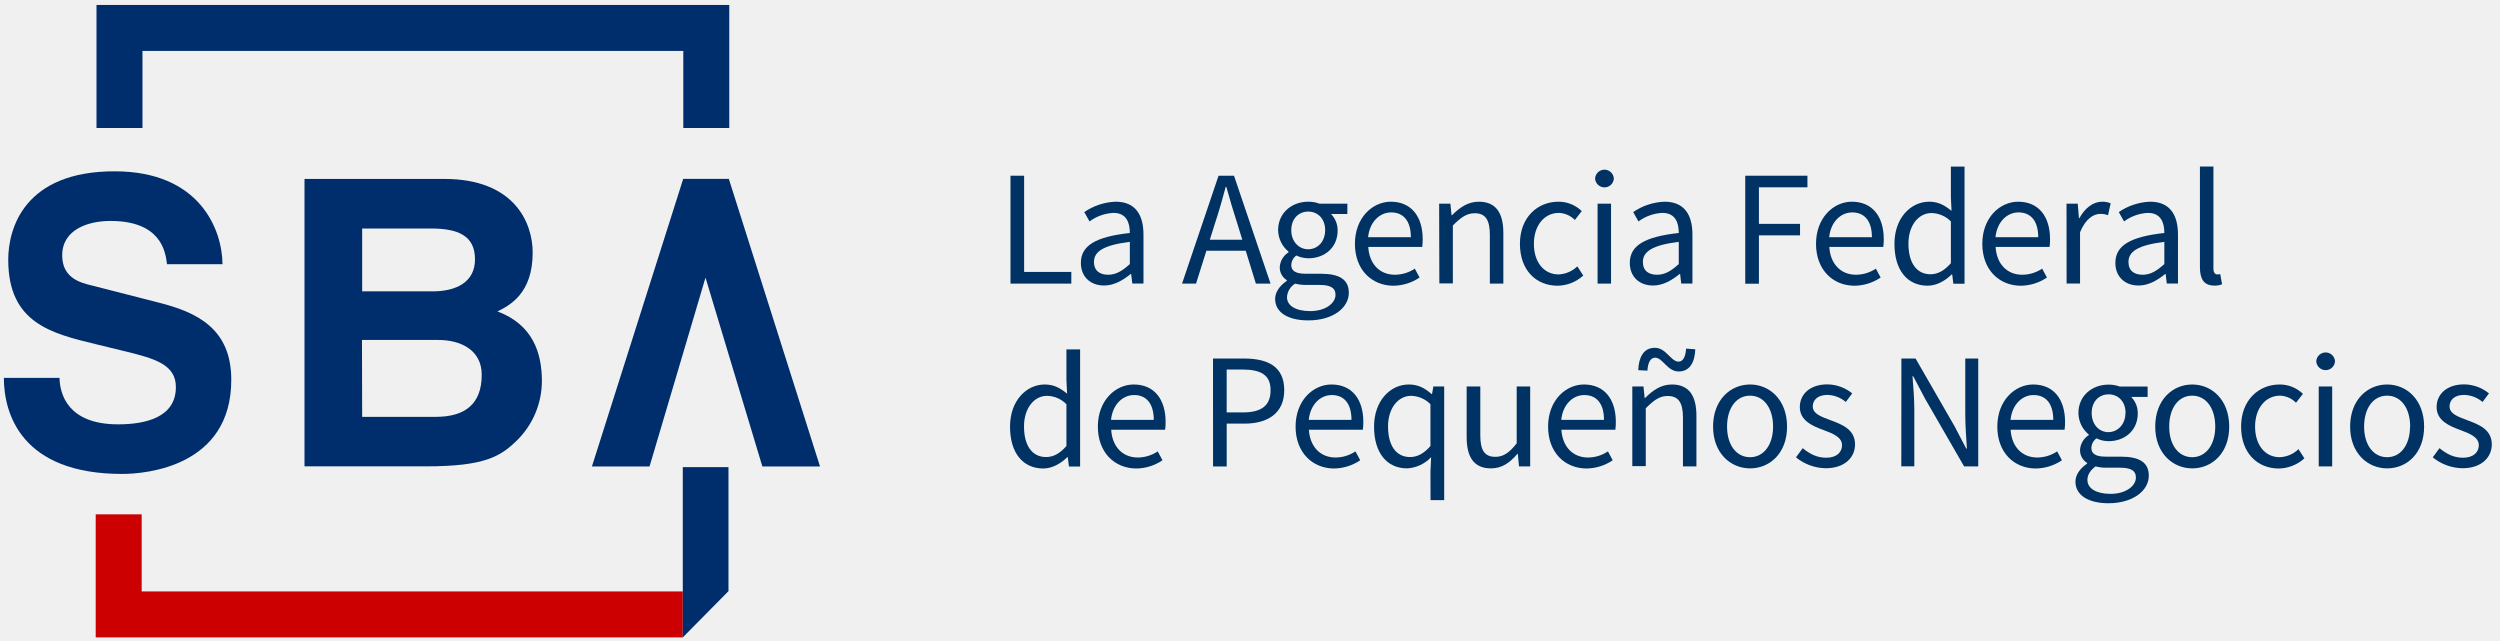
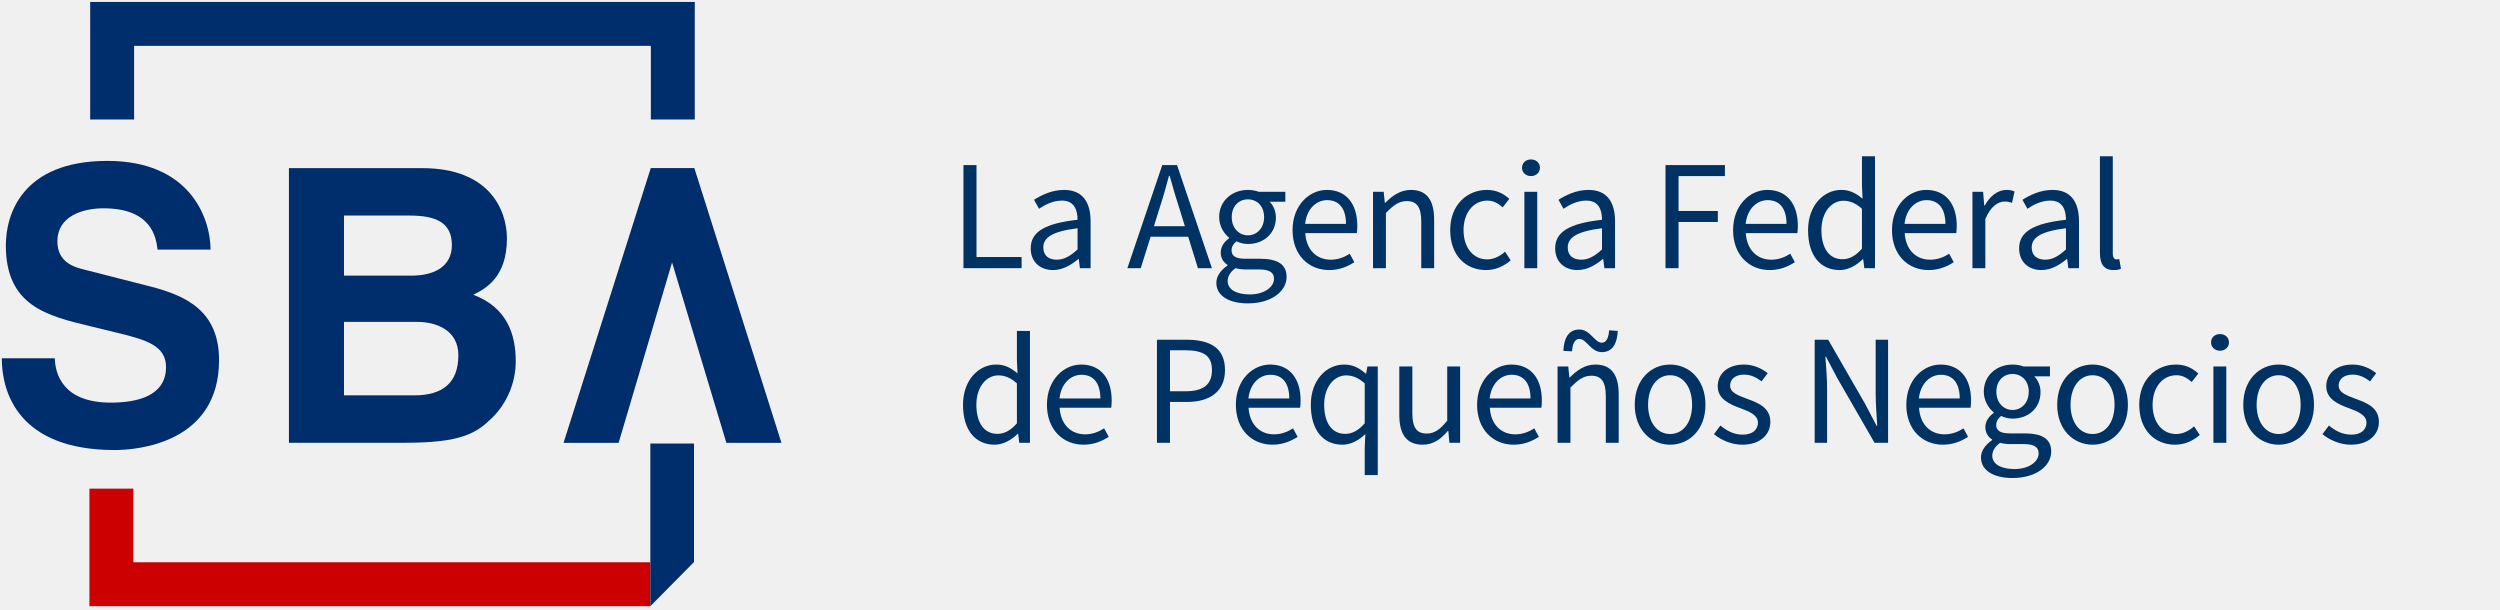
- <svg xmlns="http://www.w3.org/2000/svg" width="207px" height="53px" viewBox="0 0 207 53" version="1.1">
-   <g id="Page-1" stroke="none" stroke-width="1" fill="none" fill-rule="evenodd">
-     <g id="logo-horizontal-spanish" transform="translate(0.32, 0.41)" fill-rule="nonzero">
-       <g id="Layer_1" transform="translate(0, -0)">
-         <polygon id="Path" fill="#CC0000" points="56.215 48.56 11.828 48.56 11.41 48.56 11.41 48.142 11.41 42.177 7.604 42.177 7.604 52.366 56.215 52.366" />
-         <polygon id="Path" fill="#002E6D" points="7.67 10.189 11.476 10.189 11.476 4.224 11.476 3.806 11.894 3.806 55.84 3.806 56.258 3.806 56.258 4.224 56.258 10.189 60.064 10.189 60.064 -3.60091525e-15 7.67 -3.60091525e-15" />
-         <path d="M4.607,30.878 C4.637,32.204 5.276,34.725 9.457,34.725 C11.722,34.725 14.243,34.16 14.243,31.641 C14.243,29.784 12.52,29.287 10.095,28.692 L7.637,28.094 C3.935,27.199 0.362,26.338 0.362,21.1 C0.362,18.447 1.733,13.774 9.168,13.774 C16.189,13.774 18.072,18.546 18.105,21.465 L13.508,21.465 C13.382,20.403 13.002,17.884 8.818,17.884 C6.999,17.884 4.83,18.581 4.83,20.735 C4.83,22.592 6.297,22.99 7.255,23.221 L12.829,24.647 C15.956,25.443 18.83,26.768 18.83,31.043 C18.83,38.204 11.806,38.832 9.796,38.832 C1.434,38.832 0,33.828 0,30.878 L4.607,30.878 Z" id="Path" fill="#002E6D" />
-         <path d="M24.893,14.405 L36.461,14.405 C42.289,14.405 43.786,18.052 43.786,20.504 C43.786,23.918 41.863,24.881 40.87,25.375 C43.786,26.469 44.549,28.79 44.549,31.144 C44.544,32.989 43.802,34.755 42.489,36.05 C41.131,37.375 39.838,38.204 34.966,38.204 L24.893,38.204 L24.893,14.405 Z M29.667,23.715 L35.495,23.715 C37.451,23.715 39.01,22.955 39.01,21.064 C39.01,19.108 37.616,18.51 35.363,18.51 L29.667,18.51 L29.667,23.715 Z M29.667,34.104 L35.766,34.104 C38.186,34.104 39.567,33.042 39.567,30.622 C39.567,28.537 37.776,27.739 35.987,27.739 L29.652,27.739 L29.667,34.104 Z" id="Shape" fill="#002E6D" />
-         <polygon id="Path" fill="#002E6D" points="60.026 14.398 56.25 14.398 48.692 38.211 53.463 38.211 58.095 22.577 62.803 38.211 67.577 38.211" />
-         <polygon id="Path" fill="#002E6D" points="59.998 48.537 56.215 52.366 56.215 38.27 59.998 38.27" />
+ <svg xmlns="http://www.w3.org/2000/svg" width="1140" height="278" viewBox="0 0 1140 278" fill="none">
+   <g clip-path="url(#clip0_17521_57475)">
+     <g clip-path="url(#clip1_17521_57475)">
+       <path d="M296.558 256.399H63.001H60.804V254.203V222.819H40.778V276.422H296.558V256.399Z" fill="#CC0000" />
+       <path d="M41.127 54.492H61.152V23.108V20.912H63.348H294.593H296.789V23.108V54.492H316.816V0.89H41.127V54.492Z" fill="#002E6D" />
+       <mask id="mask0_17521_57475" style="mask-type:luminance" maskUnits="userSpaceOnUse" x="-41" y="-53" width="1152" height="384">
+         <path d="M-41 -53H1111V331H-41V-53Z" fill="white" />
+       </mask>
+       <g mask="url(#mask0_17521_57475)">
+         <path d="M24.995 163.367C25.16 170.341 28.522 183.597 50.518 183.597C62.44 183.597 75.708 180.632 75.708 167.371C75.708 157.604 66.64 154.992 53.88 151.853L40.95 148.708C21.467 143.999 2.662 139.471 2.662 111.904C2.662 97.955 9.882 73.368 49.006 73.368C85.948 73.368 95.856 98.476 96.03 113.825H71.846C71.171 108.247 69.158 94.991 47.159 94.991C37.586 94.991 26.172 98.657 26.172 109.991C26.172 119.757 33.894 121.856 38.93 123.071L68.319 130.577C84.775 134.763 99.888 141.732 99.888 164.227C99.888 201.908 62.94 205.219 52.366 205.219C8.372 205.219 0.811 178.887 0.811 163.367H24.995Z" fill="#002E6D" />
+         <path d="M156.861 180.28H188.953C201.689 180.28 209.016 174.698 209.016 161.962C209.016 150.984 199.592 146.784 190.172 146.784H156.861V180.28ZM156.861 125.688H187.56C197.849 125.688 206.051 121.678 206.051 111.733C206.051 101.437 198.721 98.298 186.86 98.298H156.861V125.688ZM131.748 76.677H192.615C223.315 76.677 231.16 95.864 231.16 108.77C231.16 126.73 221.045 131.797 215.812 134.408C231.16 140.164 235.175 152.368 235.175 164.76C235.175 174.698 230.988 184.116 224.364 190.572C217.212 197.542 210.407 201.906 184.769 201.906H131.748V76.677Z" fill="#002E6D" />
+         <path d="M316.616 76.636H296.751L256.974 201.945H282.087L306.459 119.676L331.228 201.945H356.342L316.616 76.636Z" fill="#002E6D" />
+         <path d="M316.467 256.281L296.558 276.422V202.255H316.467V256.281Z" fill="#002E6D" />
      </g>
-       <g id="text" transform="translate(83.31018, 13.37656)" fill="#003363">
-         <polygon id="Path" points="0.038 0.763 1.168 0.763 1.168 8.729 5.075 8.729 5.075 9.697 0.038 9.697" />
-         <path d="M5.866,7.982 C5.866,6.538 7.108,5.815 9.92,5.504 C9.92,4.657 9.649,3.841 8.56,3.841 C7.845,3.877 7.158,4.123 6.583,4.548 L6.147,3.773 C6.916,3.246 7.818,2.948 8.75,2.914 C10.369,2.914 11.05,3.991 11.05,5.638 L11.05,9.692 L10.126,9.692 L10.029,8.902 L9.989,8.902 C9.363,9.408 8.625,9.854 7.797,9.854 C6.697,9.859 5.866,9.165 5.866,7.982 Z M9.92,8.076 L9.92,6.239 C7.713,6.51 6.951,7.054 6.951,7.901 C6.951,8.661 7.47,8.962 8.124,8.962 C8.777,8.962 9.284,8.648 9.925,8.076 L9.92,8.076 Z" id="Shape" />
-         <path d="M17.266,0.763 L18.546,0.763 L21.571,9.697 L20.358,9.697 L19.514,6.973 L16.26,6.973 L15.401,9.697 L14.243,9.697 L17.266,0.763 Z M16.544,6.061 L19.232,6.061 L18.812,4.7 C18.485,3.705 18.199,2.724 17.912,1.69 L17.857,1.69 C17.585,2.724 17.299,3.705 16.972,4.7 L16.544,6.061 Z" id="Shape" />
-         <path d="M21.951,10.964 C21.951,10.404 22.321,9.875 22.919,9.467 L22.919,9.411 C22.545,9.183 22.322,8.772 22.334,8.334 C22.361,7.833 22.631,7.376 23.056,7.11 L23.056,7.044 C22.523,6.608 22.208,5.959 22.197,5.271 C22.197,3.829 23.342,2.914 24.691,2.914 C25.011,2.911 25.33,2.967 25.631,3.079 L27.931,3.079 L27.931,3.935 L26.581,3.935 C26.936,4.3 27.131,4.79 27.126,5.298 C27.126,6.715 26.051,7.599 24.703,7.599 C24.358,7.597 24.018,7.518 23.707,7.369 C23.452,7.553 23.297,7.845 23.287,8.159 C23.287,8.58 23.558,8.879 24.457,8.879 L25.737,8.879 C27.278,8.879 28.053,9.358 28.053,10.46 C28.053,11.686 26.758,12.741 24.703,12.741 C23.069,12.748 21.951,12.112 21.951,10.964 Z M26.951,10.622 C26.951,10.012 26.474,9.806 25.615,9.806 L24.473,9.806 C24.183,9.808 23.894,9.772 23.614,9.697 C23.215,9.933 22.959,10.352 22.932,10.815 C22.932,11.522 23.654,11.973 24.853,11.973 C26.12,11.973 26.951,11.316 26.951,10.622 L26.951,10.622 Z M26.092,5.271 C26.092,4.305 25.466,3.732 24.691,3.732 C23.915,3.732 23.287,4.305 23.287,5.271 C23.287,6.236 23.928,6.852 24.691,6.852 C25.453,6.852 26.092,6.239 26.092,5.271 Z" id="Shape" />
-         <path d="M28.557,6.401 C28.557,4.237 30.014,2.914 31.527,2.914 C33.215,2.914 34.17,4.128 34.17,6.021 C34.171,6.234 34.158,6.447 34.129,6.659 L29.662,6.659 C29.743,8.063 30.602,8.962 31.867,8.962 C32.454,8.959 33.028,8.783 33.516,8.456 L33.911,9.193 C33.268,9.629 32.51,9.865 31.732,9.872 C29.961,9.859 28.557,8.565 28.557,6.401 Z M33.189,5.856 C33.189,4.523 32.589,3.801 31.555,3.801 C30.627,3.801 29.781,4.561 29.647,5.856 L33.189,5.856 Z" id="Shape" />
-         <path d="M35.531,3.079 L36.463,3.079 L36.557,4.031 L36.597,4.031 C37.226,3.406 37.905,2.914 38.82,2.914 C40.208,2.914 40.847,3.814 40.847,5.504 L40.847,9.697 L39.729,9.697 L39.729,5.643 C39.729,4.404 39.349,3.869 38.478,3.869 C37.796,3.869 37.332,4.224 36.666,4.883 L36.666,9.677 L35.548,9.677 L35.531,3.079 Z" id="Path" />
-         <path d="M42.22,6.401 C42.22,4.181 43.702,2.914 45.405,2.914 C46.127,2.908 46.822,3.188 47.339,3.692 L46.769,4.427 C46.419,4.069 45.946,3.86 45.446,3.841 C44.247,3.841 43.376,4.875 43.376,6.401 C43.376,7.926 44.207,8.935 45.42,8.935 C46.002,8.912 46.555,8.675 46.971,8.268 L47.463,9.028 C46.878,9.563 46.117,9.863 45.324,9.872 C43.558,9.859 42.22,8.595 42.22,6.401 Z" id="Path" />
-         <path d="M48.443,0.996 C48.467,0.584 48.808,0.262 49.22,0.262 C49.632,0.262 49.973,0.584 49.997,0.996 C49.973,1.408 49.632,1.729 49.22,1.729 C48.808,1.729 48.467,1.408 48.443,0.996 L48.443,0.996 Z M48.649,3.079 L49.764,3.079 L49.764,9.697 L48.649,9.697 L48.649,3.079 Z" id="Shape" />
-         <path d="M51.317,7.982 C51.317,6.538 52.556,5.815 55.371,5.504 C55.371,4.657 55.098,3.841 54.008,3.841 C53.295,3.876 52.608,4.123 52.034,4.548 L51.598,3.773 C52.366,3.245 53.269,2.947 54.201,2.914 C55.822,2.914 56.504,3.991 56.504,5.638 L56.504,9.692 L55.576,9.692 L55.483,8.902 L55.44,8.902 C54.814,9.408 54.079,9.854 53.248,9.854 C52.148,9.859 51.317,9.165 51.317,7.982 Z M55.371,8.076 L55.371,6.239 C53.164,6.51 52.401,7.054 52.401,7.901 C52.401,8.661 52.908,8.962 53.572,8.962 C54.236,8.962 54.735,8.648 55.376,8.076 L55.371,8.076 Z" id="Shape" />
-         <polygon id="Path" points="60.877 0.763 66.026 0.763 66.026 1.723 62.008 1.723 62.008 4.749 65.413 4.749 65.413 5.701 62.008 5.701 62.008 9.705 60.877 9.705" />
-         <path d="M66.736,6.401 C66.736,4.237 68.193,2.914 69.703,2.914 C71.393,2.914 72.346,4.128 72.346,6.021 C72.347,6.234 72.334,6.447 72.305,6.659 L67.838,6.659 C67.919,8.063 68.778,8.962 70.045,8.962 C70.632,8.959 71.205,8.783 71.692,8.456 L72.087,9.193 C71.444,9.629 70.686,9.866 69.908,9.872 C68.137,9.859 66.736,8.565 66.736,6.401 Z M71.365,5.856 C71.365,4.523 70.765,3.801 69.731,3.801 C68.803,3.801 67.957,4.561 67.825,5.856 L71.365,5.856 Z" id="Shape" />
-         <path d="M73.23,6.401 C73.23,4.249 74.594,2.914 76.104,2.914 C76.864,2.914 77.371,3.2 77.956,3.674 L77.903,2.544 L77.903,0.01 L79.033,0.01 L79.033,9.707 L78.106,9.707 L78.012,8.932 L77.971,8.932 C77.464,9.439 76.745,9.87 75.969,9.87 C74.307,9.859 73.23,8.608 73.23,6.401 Z M77.903,8.007 L77.903,4.548 C77.48,4.114 76.902,3.865 76.296,3.854 C75.232,3.854 74.388,4.868 74.388,6.388 C74.388,7.967 75.057,8.922 76.213,8.922 C76.826,8.922 77.358,8.62 77.903,8.007 L77.903,8.007 Z" id="Shape" />
-         <path d="M80.505,6.401 C80.505,4.237 81.962,2.914 83.472,2.914 C85.162,2.914 86.115,4.128 86.115,6.021 C86.118,6.234 86.104,6.448 86.075,6.659 L81.607,6.659 C81.688,8.063 82.547,8.962 83.814,8.962 C84.401,8.959 84.974,8.783 85.461,8.456 L85.857,9.193 C85.213,9.629 84.455,9.866 83.678,9.872 C81.906,9.859 80.505,8.565 80.505,6.401 Z M85.135,5.856 C85.135,4.523 84.537,3.801 83.5,3.801 C82.575,3.801 81.726,4.561 81.595,5.856 L85.135,5.856 Z" id="Shape" />
-         <path d="M87.478,3.079 L88.408,3.079 L88.505,4.277 L88.545,4.277 C88.994,3.446 89.675,2.914 90.425,2.914 C90.668,2.908 90.909,2.954 91.132,3.051 L90.914,4.031 C90.709,3.957 90.492,3.921 90.273,3.923 C89.716,3.923 89.05,4.33 88.598,5.443 L88.598,9.692 L87.484,9.692 L87.478,3.079 Z" id="Path" />
-         <path d="M91.523,7.982 C91.523,6.538 92.762,5.815 95.577,5.504 C95.577,4.657 95.303,3.841 94.214,3.841 C93.5,3.876 92.813,4.123 92.24,4.548 L91.804,3.773 C92.571,3.246 93.473,2.948 94.404,2.914 C96.025,2.914 96.707,3.991 96.707,5.638 L96.707,9.692 L95.78,9.692 L95.686,8.902 L95.645,8.902 C95.017,9.408 94.282,9.854 93.451,9.854 C92.354,9.859 91.523,9.165 91.523,7.982 Z M95.577,8.076 L95.577,6.239 C93.37,6.51 92.607,7.054 92.607,7.901 C92.607,8.661 93.114,8.962 93.778,8.962 C94.442,8.962 94.941,8.648 95.582,8.076 L95.577,8.076 Z" id="Shape" />
-         <path d="M98.524,8.362 L98.524,-3.60091525e-15 L99.641,-3.60091525e-15 L99.641,8.443 C99.641,8.798 99.791,8.935 99.953,8.935 C100.038,8.937 100.124,8.928 100.206,8.907 L100.356,9.751 C100.153,9.833 99.934,9.871 99.715,9.859 C98.863,9.859 98.524,9.325 98.524,8.362 Z" id="Path" />
-         <path d="M0,21.536 C0,19.382 1.361,18.049 2.873,18.049 C3.634,18.049 4.14,18.335 4.726,18.809 L4.67,17.679 L4.67,15.145 L5.803,15.145 L5.803,24.84 L4.878,24.84 L4.782,24.065 L4.741,24.065 C4.234,24.571 3.517,25.005 2.739,25.005 C1.077,24.995 0,23.74 0,21.536 Z M4.67,23.142 L4.67,19.683 C4.247,19.249 3.67,19 3.064,18.989 C2.002,18.989 1.158,20.003 1.158,21.523 C1.158,23.104 1.824,24.057 2.982,24.057 C3.596,24.054 4.125,23.768 4.67,23.142 L4.67,23.142 Z" id="Shape" />
-         <path d="M7.272,21.536 C7.272,19.369 8.729,18.049 10.242,18.049 C11.93,18.049 12.882,19.26 12.882,21.153 C12.885,21.368 12.872,21.582 12.842,21.794 L8.377,21.794 C8.458,23.195 9.315,24.095 10.582,24.095 C11.169,24.092 11.743,23.915 12.231,23.588 L12.624,24.323 C11.981,24.761 11.223,24.998 10.445,25.005 C8.676,24.995 7.272,23.7 7.272,21.536 Z M11.902,20.981 C11.902,19.645 11.304,18.923 10.27,18.923 C9.343,18.923 8.496,19.683 8.362,20.981 L11.902,20.981 Z" id="Shape" />
-         <path d="M16.807,15.898 L19.354,15.898 C21.356,15.898 22.704,16.564 22.704,18.525 C22.704,20.406 21.369,21.29 19.41,21.29 L17.94,21.29 L17.94,24.837 L16.81,24.837 L16.807,15.898 Z M19.27,20.363 C20.824,20.363 21.574,19.792 21.574,18.525 C21.574,17.259 20.783,16.81 19.217,16.81 L17.938,16.81 L17.938,20.358 L19.27,20.363 Z" id="Shape" />
-         <path d="M23.644,21.536 C23.644,19.369 25.101,18.049 26.614,18.049 C28.301,18.049 29.254,19.26 29.254,21.153 C29.257,21.368 29.243,21.582 29.214,21.794 L24.746,21.794 C24.83,23.195 25.686,24.095 26.953,24.095 C27.54,24.092 28.113,23.916 28.6,23.588 L28.996,24.323 C28.352,24.76 27.594,24.997 26.816,25.005 C25.06,24.995 23.644,23.7 23.644,21.536 Z M28.273,20.981 C28.273,19.645 27.675,18.923 26.639,18.923 C25.714,18.923 24.865,19.683 24.734,20.981 L28.273,20.981 Z" id="Shape" />
-         <path d="M34.811,25.266 L34.867,24.067 C34.349,24.622 33.636,24.955 32.878,24.995 C31.215,24.995 30.141,23.728 30.141,21.536 C30.141,19.382 31.502,18.049 33.014,18.049 C33.775,18.049 34.307,18.32 34.907,18.84 L34.943,18.84 L35.052,18.211 L35.949,18.211 L35.949,27.622 L34.819,27.622 L34.811,25.266 Z M34.811,23.142 L34.811,19.683 C34.388,19.249 33.811,19 33.204,18.989 C32.143,18.989 31.299,20.003 31.299,21.523 C31.299,23.104 31.965,24.057 33.123,24.057 C33.737,24.054 34.266,23.768 34.811,23.142 Z" id="Shape" />
-         <path d="M37.809,22.407 L37.809,18.211 L38.939,18.211 L38.939,22.266 C38.939,23.505 39.306,24.039 40.178,24.039 C40.859,24.039 41.336,23.7 41.952,22.924 L41.952,18.211 L43.069,18.211 L43.069,24.83 L42.142,24.83 L42.048,23.796 L42.007,23.796 C41.394,24.518 40.74,24.995 39.828,24.995 C38.434,24.995 37.809,24.095 37.809,22.407 Z" id="Path" />
-         <path d="M44.551,21.536 C44.551,19.369 46.008,18.049 47.519,18.049 C49.209,18.049 50.161,19.26 50.161,21.153 C50.164,21.368 50.151,21.582 50.121,21.794 L45.654,21.794 C45.735,23.195 46.594,24.095 47.861,24.095 C48.448,24.092 49.021,23.916 49.508,23.588 L49.903,24.323 C49.26,24.76 48.502,24.997 47.724,25.005 C45.953,24.995 44.551,23.7 44.551,21.536 Z M49.181,20.981 C49.181,19.645 48.583,18.923 47.546,18.923 C46.622,18.923 45.773,19.683 45.641,20.981 L49.181,20.981 Z" id="Shape" />
-         <path d="M51.525,18.211 L52.45,18.211 L52.546,19.167 L52.586,19.167 C53.212,18.538 53.894,18.049 54.806,18.049 C56.195,18.049 56.833,18.949 56.833,20.636 L56.833,24.83 L55.718,24.83 L55.718,20.776 C55.718,19.537 55.336,19.002 54.451,19.002 C53.77,19.002 53.309,19.357 52.64,20.015 L52.64,24.81 L51.525,24.81 L51.525,18.211 Z M53.418,15.829 C53.007,15.829 52.817,16.265 52.776,16.904 L52.016,16.863 C52.059,15.802 52.452,15.011 53.392,15.011 C54.332,15.011 54.715,16.156 55.353,16.156 C55.749,16.156 55.939,15.705 55.979,15.079 L56.74,15.135 C56.699,16.182 56.304,16.972 55.364,16.972 C54.424,16.972 54.043,15.829 53.418,15.829 L53.418,15.829 Z" id="Shape" />
-         <path d="M58.212,21.536 C58.212,19.316 59.656,18.049 61.275,18.049 C62.894,18.049 64.339,19.316 64.339,21.536 C64.339,23.755 62.897,24.995 61.275,24.995 C59.654,24.995 58.212,23.728 58.212,21.536 Z M63.181,21.536 C63.181,20.015 62.421,18.974 61.275,18.974 C60.13,18.974 59.37,20.01 59.37,21.536 C59.37,23.061 60.145,24.07 61.275,24.07 C62.405,24.07 63.181,23.046 63.181,21.536 Z" id="Shape" />
-         <path d="M65.076,24.082 L65.634,23.322 C66.206,23.786 66.792,24.113 67.582,24.113 C68.454,24.113 68.89,23.649 68.89,23.076 C68.89,22.397 68.099,22.096 67.369,21.825 C66.429,21.483 65.395,21.034 65.395,19.919 C65.395,18.855 66.239,18.039 67.676,18.039 C68.427,18.048 69.152,18.311 69.733,18.786 L69.201,19.496 C68.776,19.134 68.24,18.927 67.681,18.911 C66.85,18.911 66.467,19.359 66.467,19.863 C66.467,20.489 67.189,20.722 67.939,21.006 C68.892,21.361 69.967,21.766 69.967,23.011 C69.967,24.085 69.11,24.984 67.544,24.984 C66.643,24.971 65.773,24.653 65.076,24.082 L65.076,24.082 Z" id="Path" />
-         <path d="M73.805,15.898 L74.979,15.898 L78.207,21.508 L79.175,23.36 L79.228,23.36 C79.175,22.461 79.094,21.452 79.094,20.515 L79.094,15.898 L80.168,15.898 L80.168,24.83 L78.997,24.83 L75.754,19.207 L74.786,17.367 L74.725,17.367 C74.794,18.267 74.875,19.22 74.875,20.155 L74.875,24.825 L73.798,24.825 L73.805,15.898 Z" id="Path" />
-         <path d="M81.747,21.536 C81.747,19.369 83.204,18.049 84.717,18.049 C86.404,18.049 87.357,19.26 87.357,21.153 C87.359,21.368 87.346,21.582 87.316,21.794 L82.849,21.794 C82.93,23.195 83.789,24.095 85.056,24.095 C85.643,24.092 86.216,23.916 86.703,23.588 L87.098,24.323 C86.455,24.76 85.697,24.997 84.919,25.005 C83.148,24.995 81.747,23.7 81.747,21.536 Z M86.381,20.981 C86.381,19.645 85.783,18.923 84.747,18.923 C83.822,18.923 82.973,19.683 82.841,20.981 L86.381,20.981 Z" id="Shape" />
-         <path d="M88.216,26.097 C88.216,25.539 88.583,25.007 89.184,24.599 L89.184,24.544 C88.809,24.317 88.585,23.907 88.596,23.469 C88.624,22.968 88.893,22.511 89.318,22.243 L89.318,22.19 C88.786,21.753 88.473,21.104 88.462,20.416 C88.462,18.971 89.604,18.059 90.952,18.059 C91.273,18.057 91.591,18.112 91.893,18.221 L94.193,18.221 L94.193,19.08 L92.833,19.08 C93.188,19.444 93.384,19.933 93.377,20.441 C93.377,21.858 92.301,22.744 90.952,22.744 C90.608,22.742 90.269,22.662 89.959,22.511 C89.703,22.695 89.546,22.987 89.536,23.302 C89.536,23.725 89.81,24.024 90.709,24.024 L91.976,24.024 C93.514,24.024 94.29,24.5 94.29,25.603 C94.29,26.829 92.997,27.883 90.94,27.883 C89.333,27.881 88.216,27.242 88.216,26.097 Z M93.223,25.757 C93.223,25.144 92.746,24.939 91.89,24.939 L90.745,24.939 C90.456,24.942 90.167,24.905 89.888,24.83 C89.412,25.172 89.207,25.565 89.207,25.947 C89.207,26.654 89.929,27.105 91.127,27.105 C92.384,27.105 93.223,26.452 93.223,25.757 Z M92.366,20.406 C92.366,19.438 91.741,18.865 90.963,18.865 C90.185,18.865 89.561,19.438 89.561,20.406 C89.561,21.374 90.182,21.994 90.942,21.994 C91.703,21.994 92.356,21.371 92.356,20.406 L92.366,20.406 Z" id="Shape" />
-         <path d="M94.822,21.536 C94.822,19.316 96.266,18.049 97.885,18.049 C99.504,18.049 100.949,19.316 100.949,21.536 C100.949,23.755 99.507,24.995 97.885,24.995 C96.264,24.995 94.822,23.728 94.822,21.536 Z M99.793,21.536 C99.793,20.015 99.033,18.974 97.885,18.974 C96.737,18.974 95.98,20.01 95.98,21.536 C95.98,23.061 96.755,24.07 97.885,24.07 C99.015,24.07 99.793,23.046 99.793,21.536 Z" id="Shape" />
-         <path d="M101.932,21.536 C101.932,19.316 103.417,18.049 105.117,18.049 C105.839,18.044 106.534,18.323 107.053,18.824 L106.48,19.559 C106.131,19.202 105.659,18.993 105.16,18.974 C103.962,18.974 103.09,20.01 103.09,21.536 C103.09,23.061 103.919,24.07 105.132,24.07 C105.714,24.048 106.267,23.81 106.683,23.403 L107.175,24.163 C106.589,24.697 105.828,24.997 105.036,25.007 C103.28,24.995 101.932,23.728 101.932,21.536 Z" id="Path" />
-         <path d="M108.155,16.128 C108.179,15.717 108.52,15.395 108.932,15.395 C109.344,15.395 109.685,15.717 109.709,16.128 C109.685,16.54 109.344,16.862 108.932,16.862 C108.52,16.862 108.179,16.54 108.155,16.128 Z M108.361,18.211 L109.475,18.211 L109.475,24.83 L108.361,24.83 L108.361,18.211 Z" id="Shape" />
-         <path d="M110.96,21.536 C110.96,19.316 112.405,18.049 114.024,18.049 C115.643,18.049 117.087,19.316 117.087,21.536 C117.087,23.755 115.646,24.995 114.024,24.995 C112.402,24.995 110.96,23.728 110.96,21.536 Z M115.932,21.536 C115.932,20.015 115.172,18.974 114.024,18.974 C112.876,18.974 112.118,20.01 112.118,21.536 C112.118,23.061 112.894,24.07 114.024,24.07 C115.154,24.07 115.919,23.046 115.919,21.536 L115.932,21.536 Z" id="Shape" />
-         <path d="M117.802,24.082 L118.359,23.322 C118.932,23.786 119.517,24.113 120.308,24.113 C121.18,24.113 121.615,23.649 121.615,23.076 C121.615,22.397 120.825,22.096 120.095,21.825 C119.158,21.483 118.121,21.034 118.121,19.919 C118.121,18.855 118.965,18.039 120.402,18.039 C121.152,18.048 121.876,18.311 122.457,18.786 L121.925,19.496 C121.499,19.134 120.963,18.927 120.404,18.911 C119.573,18.911 119.193,19.359 119.193,19.863 C119.193,20.489 119.913,20.722 120.663,21.006 C121.615,21.361 122.69,21.766 122.69,23.011 C122.69,24.085 121.831,24.984 120.265,24.984 C119.366,24.97 118.498,24.652 117.802,24.082 L117.802,24.082 Z" id="Path" />
+       <path d="M439.332 75.28H445.28V117.201H465.847V122.289H439.332V75.28Z" fill="#003363" />
+       <mask id="mask1_17521_57475" style="mask-type:luminance" maskUnits="userSpaceOnUse" x="-41" y="-53" width="1152" height="384">
+         <path d="M-41 -53H1111V331H-41V-53Z" fill="white" />
+       </mask>
+       <g mask="url(#mask1_17521_57475)">
+         <path d="M491.361 113.762V104.088C479.752 105.52 475.74 108.386 475.74 112.83C475.74 116.771 478.462 118.42 481.902 118.42C485.27 118.42 487.994 116.771 491.361 113.762ZM470.005 113.26C470.005 105.664 476.528 101.866 491.361 100.216C491.361 95.775 489.928 91.474 484.196 91.474C480.181 91.474 476.528 93.339 473.804 95.202L471.51 91.116C474.736 89.038 479.61 86.602 485.198 86.602C493.725 86.602 497.309 92.263 497.309 100.934V122.288H492.436L491.934 118.132H491.72C488.424 120.855 484.554 123.148 480.181 123.148C474.378 123.148 470.005 119.492 470.005 113.26Z" fill="#003363" />
+         <path d="M526.193 103.157H540.31L538.089 95.99C536.369 90.76 534.865 85.6 533.358 80.154H533.073C531.638 85.6 530.134 90.76 528.414 95.99L526.193 103.157ZM529.991 75.28H536.726L552.635 122.289H546.258L541.814 107.957H524.689L520.173 122.289H514.082L529.991 75.28Z" fill="#003363" />
+         <path d="M576.431 99.002C576.431 93.914 573.134 90.905 569.05 90.905C564.964 90.905 561.67 93.914 561.67 99.002C561.67 104.09 565.036 107.313 569.05 107.313C573.063 107.313 576.431 104.09 576.431 99.002ZM580.946 127.164C580.946 123.94 578.436 122.864 573.923 122.864H567.903C566.542 122.864 564.894 122.721 563.388 122.29C560.88 124.081 559.804 126.16 559.804 128.166C559.804 131.893 563.603 134.258 569.908 134.258C576.572 134.258 580.946 130.818 580.946 127.164ZM554.646 128.956C554.646 126.018 556.58 123.222 559.734 121.072V120.786C558.014 119.712 556.652 117.849 556.652 115.125C556.652 112.188 558.659 109.893 560.451 108.676V108.389C558.158 106.526 555.935 103.158 555.935 99.002C555.935 91.406 561.956 86.605 569.05 86.605C570.984 86.605 572.703 86.962 573.994 87.464H586.104V91.978H578.939C580.587 93.554 581.804 96.206 581.804 99.144C581.804 106.598 576.143 111.256 569.05 111.256C567.33 111.256 565.395 110.826 563.818 110.037C562.6 111.113 561.596 112.258 561.596 114.194C561.596 116.416 563.03 117.99 567.759 117.99H574.495C582.594 117.99 586.679 120.501 586.679 126.304C586.679 132.752 579.87 138.344 569.05 138.344C560.522 138.344 554.646 134.974 554.646 128.956Z" fill="#003363" />
+         <path d="M613.768 102.082C613.768 95.058 610.616 91.26 605.17 91.26C600.296 91.26 595.854 95.202 595.138 102.082H613.768ZM589.406 104.947C589.406 93.552 597.072 86.603 605.026 86.603C613.912 86.603 618.928 92.98 618.928 102.942C618.928 104.16 618.856 105.448 618.714 106.308H595.208C595.639 113.69 600.154 118.42 606.818 118.42C610.115 118.42 612.908 117.344 615.49 115.696L617.568 119.566C614.558 121.502 610.831 123.148 606.102 123.148C596.786 123.148 589.406 116.342 589.406 104.947Z" fill="#003363" />
+         <path d="M626.098 87.462H630.97L631.471 92.48H631.686C634.983 89.182 638.567 86.602 643.367 86.602C650.676 86.602 653.972 91.333 653.972 100.217V122.289H648.096V101.006C648.096 94.486 646.09 91.69 641.504 91.69C637.922 91.69 635.484 93.553 631.972 97.064V122.289H626.098V87.462Z" fill="#003363" />
+         <path d="M661.287 104.947C661.287 93.267 669.097 86.603 678.055 86.603C682.641 86.603 685.795 88.466 688.231 90.687L685.221 94.556C683.215 92.766 681.065 91.475 678.269 91.475C671.964 91.475 667.377 96.922 667.377 104.947C667.377 112.9 671.749 118.276 678.127 118.276C681.352 118.276 684.147 116.699 686.296 114.766L688.876 118.706C685.723 121.502 681.783 123.148 677.625 123.148C668.381 123.148 661.287 116.483 661.287 104.947Z" fill="#003363" />
+         <path d="M695.113 87.462H700.989V122.289H695.113V87.462ZM694.039 76.5C694.039 74.205 695.831 72.701 698.124 72.701C700.416 72.701 702.208 74.205 702.208 76.5C702.208 78.72 700.416 80.297 698.124 80.297C695.831 80.297 694.039 78.72 694.039 76.5Z" fill="#003363" />
+         <path d="M730.516 113.762V104.088C718.905 105.52 714.892 108.386 714.892 112.83C714.892 116.771 717.616 118.42 721.054 118.42C724.422 118.42 727.146 116.771 730.516 113.762ZM709.158 113.26C709.158 105.664 715.682 101.866 730.516 100.216C730.516 95.775 729.081 91.474 723.349 91.474C719.334 91.474 715.682 93.339 712.958 95.202L710.664 91.116C713.889 89.038 718.764 86.602 724.353 86.602C732.878 86.602 736.462 92.263 736.462 100.934V122.288H731.589L731.088 118.132H730.874C727.576 120.855 723.708 123.148 719.334 123.148C713.532 123.148 709.158 119.492 709.158 113.26Z" fill="#003363" />
+         <path d="M759.471 75.28H786.557V80.296H765.418V96.205H783.333V101.221H765.418V122.289H759.471V75.28Z" fill="#003363" />
+         <path d="M814.651 102.082C814.651 95.058 811.499 91.26 806.053 91.26C801.179 91.26 796.737 95.202 796.021 102.082H814.651ZM790.289 104.947C790.289 93.552 797.957 86.603 805.909 86.603C814.795 86.603 819.811 92.98 819.811 102.942C819.811 104.16 819.739 105.448 819.595 106.308H796.091C796.522 113.69 801.037 118.42 807.702 118.42C810.997 118.42 813.791 117.344 816.373 115.696L818.451 119.566C815.439 121.502 811.714 123.148 806.985 123.148C797.669 123.148 790.289 116.342 790.289 104.947Z" fill="#003363" />
+         <path d="M849.051 113.402V95.202C846.114 92.55 843.463 91.546 840.596 91.546C835.007 91.546 830.564 96.922 830.564 104.875C830.564 113.188 834.076 118.204 840.167 118.204C843.392 118.204 846.186 116.627 849.051 113.402ZM824.472 104.947C824.472 93.624 831.639 86.602 839.592 86.602C843.606 86.602 846.258 88.107 849.339 90.615L849.051 84.668V71.267H855V122.288H850.127L849.626 118.204H849.411C846.688 120.855 842.96 123.148 838.875 123.148C830.134 123.148 824.472 116.555 824.472 104.947Z" fill="#003363" />
+         <path d="M887.107 102.082C887.107 95.058 883.955 91.26 878.508 91.26C873.635 91.26 869.192 95.202 868.476 102.082H887.107ZM862.744 104.947C862.744 93.552 870.412 86.603 878.364 86.603C887.251 86.603 892.267 92.98 892.267 102.942C892.267 104.16 892.195 105.448 892.051 106.308H868.547C868.977 113.69 873.492 118.42 880.157 118.42C883.452 118.42 886.247 117.344 888.828 115.696L890.907 119.566C887.895 121.502 884.169 123.148 879.44 123.148C870.124 123.148 862.744 116.342 862.744 104.947Z" fill="#003363" />
+         <path d="M899.435 87.462H904.308L904.811 93.769H905.024C907.391 89.398 910.974 86.602 914.914 86.602C916.419 86.602 917.494 86.818 918.64 87.321L917.494 92.48C916.348 92.121 915.56 91.906 914.126 91.906C911.187 91.906 907.676 94.054 905.312 99.932V122.289H899.435V87.462Z" fill="#003363" />
+         <path d="M942.075 113.762V104.088C930.465 105.52 926.453 108.386 926.453 112.83C926.453 116.771 929.175 118.42 932.615 118.42C935.983 118.42 938.707 116.771 942.075 113.762ZM920.719 113.26C920.719 105.664 927.242 101.866 942.075 100.216C942.075 95.775 940.641 91.474 934.91 91.474C930.894 91.474 927.242 93.339 924.518 95.202L922.223 91.116C925.449 89.038 930.323 86.602 935.913 86.602C944.439 86.602 948.022 92.263 948.022 100.934V122.288H943.149L942.647 118.132H942.434C939.137 120.855 935.267 123.148 930.894 123.148C925.091 123.148 920.719 119.492 920.719 113.26Z" fill="#003363" />
+         <path d="M957.559 115.267V71.267H963.433V115.696C963.433 117.559 964.223 118.276 965.083 118.276C965.44 118.276 965.728 118.276 966.371 118.132L967.16 122.575C966.371 122.935 965.368 123.148 963.792 123.148C959.349 123.148 957.559 120.355 957.559 115.267Z" fill="#003363" />
+         <path d="M463.711 193.035V174.835C460.774 172.183 458.122 171.179 455.255 171.179C449.666 171.179 445.223 176.555 445.223 184.508C445.223 192.821 448.735 197.837 454.826 197.837C458.051 197.837 460.846 196.26 463.711 193.035ZM439.132 184.58C439.132 173.257 446.298 166.235 454.251 166.235C458.266 166.235 460.916 167.74 463.998 170.248L463.711 164.301V150.9H469.659V201.921H464.787L464.286 197.837H464.071C461.347 200.488 457.62 202.781 453.535 202.781C444.794 202.781 439.132 196.188 439.132 184.58Z" fill="#003363" />
+         <path d="M501.767 181.715C501.767 174.691 498.615 170.893 493.168 170.893C488.295 170.893 483.851 174.835 483.135 181.715H501.767ZM477.403 184.58C477.403 173.187 485.071 166.236 493.024 166.236C501.91 166.236 506.925 172.615 506.925 182.575C506.925 183.793 506.854 185.081 506.711 185.941H483.207C483.636 193.323 488.151 198.053 494.816 198.053C498.112 198.053 500.907 196.977 503.487 195.329L505.566 199.199C502.555 201.135 498.83 202.781 494.1 202.781C484.784 202.781 477.403 195.975 477.403 184.58Z" fill="#003363" />
+         <path d="M540.539 178.418C548.708 178.418 552.65 175.409 552.65 168.745C552.65 161.935 548.494 159.715 540.252 159.715H533.515V178.418H540.539ZM527.568 154.914H540.968C551.503 154.914 558.598 158.425 558.598 168.745C558.598 178.634 551.574 183.293 541.255 183.293H533.515V201.922H527.568V154.914Z" fill="#003363" />
+         <path d="M587.91 181.715C587.91 174.691 584.758 170.893 579.311 170.893C574.438 170.893 569.995 174.835 569.278 181.715H587.91ZM563.546 184.58C563.546 173.187 571.214 166.236 579.167 166.236C588.053 166.236 593.069 172.615 593.069 182.575C593.069 183.793 592.997 185.081 592.854 185.941H569.35C569.781 193.323 574.295 198.053 580.959 198.053C584.255 198.053 587.05 196.977 589.63 195.329L591.709 199.199C588.698 201.135 584.973 202.781 580.243 202.781C570.927 202.781 563.546 195.975 563.546 184.58Z" fill="#003363" />
+         <path d="M622.31 193.04V174.84C619.373 172.188 616.722 171.184 613.855 171.184C608.265 171.184 603.823 176.56 603.823 184.513C603.823 192.827 607.334 197.843 613.425 197.843C616.65 197.843 619.445 196.265 622.31 193.04ZM622.31 204.219L622.597 197.915C619.802 200.637 616.147 202.787 612.134 202.787C603.393 202.787 597.731 196.193 597.731 184.585C597.731 173.263 604.897 166.24 612.851 166.24C616.865 166.24 619.659 167.673 622.811 170.397H622.955L623.529 167.1H628.258V216.617H622.31V204.219Z" fill="#003363" />
+         <path d="M638.08 189.167V167.095H644.029V188.38C644.029 194.9 645.962 197.693 650.549 197.693C654.132 197.693 656.64 195.903 659.937 191.819V167.095H665.813V201.921H660.94L660.438 196.476H660.222C656.998 200.273 653.558 202.781 648.758 202.781C641.377 202.781 638.08 198.053 638.08 189.167Z" fill="#003363" />
+         <path d="M697.919 181.715C697.919 174.691 694.767 170.893 689.321 170.893C684.447 170.893 680.005 174.835 679.289 181.715H697.919ZM673.557 184.58C673.557 173.187 681.223 166.236 689.177 166.236C698.063 166.236 703.079 172.615 703.079 182.575C703.079 183.793 703.007 185.081 702.865 185.941H679.359C679.79 193.323 684.305 198.053 690.969 198.053C694.266 198.053 697.059 196.977 699.639 195.329L701.719 199.199C698.709 201.135 694.982 202.781 690.253 202.781C680.937 202.781 673.557 195.975 673.557 184.58Z" fill="#003363" />
+         <path d="M720.209 154.555C718.059 154.555 717.057 156.847 716.842 160.217L712.901 160.001C713.115 154.411 715.193 150.254 720.137 150.254C725.226 150.254 727.089 156.277 730.457 156.277C732.534 156.277 733.538 153.91 733.753 150.614L737.694 150.901C737.479 156.418 735.401 160.574 730.457 160.574C725.369 160.574 723.506 154.555 720.209 154.555ZM710.249 167.095H715.122L715.623 172.113H715.838C719.134 168.815 722.717 166.235 727.518 166.235C734.827 166.235 738.125 170.966 738.125 179.85V201.922H732.247V180.639C732.247 174.119 730.241 171.323 725.655 171.323C722.073 171.323 719.635 173.186 716.125 176.697V201.922H710.249V167.095Z" fill="#003363" />
+         <path d="M771.594 184.581C771.594 176.556 767.581 171.108 761.562 171.108C755.614 171.108 751.529 176.556 751.529 184.581C751.529 192.535 755.614 197.911 761.562 197.911C767.581 197.911 771.594 192.535 771.594 184.581ZM745.438 184.581C745.438 172.901 753.034 166.236 761.562 166.236C770.089 166.236 777.686 172.901 777.686 184.581C777.686 196.117 770.089 202.781 761.562 202.781C753.034 202.781 745.438 196.117 745.438 184.581Z" fill="#003363" />
+         <path d="M781.559 197.981L784.496 194.039C787.507 196.477 790.587 198.196 794.744 198.196C799.331 198.196 801.623 195.759 801.623 192.749C801.623 189.167 797.468 187.591 793.669 186.157C788.725 184.365 783.277 182.001 783.277 176.125C783.277 170.536 787.721 166.236 795.247 166.236C799.616 166.236 803.416 168.028 806.067 170.176L803.271 173.903C800.907 172.113 798.399 170.821 795.317 170.821C790.945 170.821 788.939 173.187 788.939 175.839C788.939 179.135 792.737 180.352 796.679 181.857C801.695 183.721 807.284 185.8 807.284 192.392C807.284 198.053 802.769 202.781 794.529 202.781C789.585 202.781 784.855 200.704 781.559 197.981Z" fill="#003363" />
+         <path d="M827.496 154.913H833.66L850.643 184.437L855.732 194.182H856.017C855.732 189.453 855.301 184.151 855.301 179.207V154.913H860.961V201.922H854.8L837.745 172.327L832.656 162.653H832.371C832.728 167.383 833.157 172.398 833.157 177.342V201.922H827.496V154.913Z" fill="#003363" />
+         <path d="M893.642 181.715C893.642 174.691 890.491 170.893 885.043 170.893C880.17 170.893 875.729 174.835 875.011 181.715H893.642ZM869.278 184.58C869.278 173.187 876.946 166.236 884.901 166.236C893.785 166.236 898.802 172.615 898.802 182.575C898.802 183.793 898.729 185.081 898.587 185.941H875.083C875.513 193.323 880.027 198.053 886.691 198.053C889.989 198.053 892.782 196.977 895.362 195.329L897.441 199.199C894.431 201.135 890.704 202.781 885.976 202.781C876.66 202.781 869.278 195.975 869.278 184.58Z" fill="#003363" />
+         <path d="M925.106 178.635C925.106 173.547 921.808 170.538 917.724 170.538C913.639 170.538 910.344 173.547 910.344 178.635C910.344 183.723 913.711 186.946 917.724 186.946C921.738 186.946 925.106 183.723 925.106 178.635ZM929.62 206.797C929.62 203.573 927.112 202.497 922.598 202.497H916.578C915.216 202.497 913.568 202.354 912.063 201.923C909.555 203.715 908.479 205.793 908.479 207.799C908.479 211.526 912.279 213.891 918.583 213.891C925.247 213.891 929.62 210.451 929.62 206.797ZM903.32 208.589C903.32 205.651 905.256 202.855 908.408 200.705V200.419C906.688 199.345 905.326 197.482 905.326 194.758C905.326 191.821 907.335 189.526 909.126 188.309V188.022C906.834 186.159 904.611 182.791 904.611 178.635C904.611 171.039 910.631 166.238 917.724 166.238C919.658 166.238 921.379 166.595 922.668 167.097H934.78V171.611H927.614C929.262 173.189 930.479 175.839 930.479 178.777C930.479 186.231 924.818 190.889 917.724 190.889C916.006 190.889 914.07 190.459 912.492 189.67C911.275 190.746 910.272 191.893 910.272 193.827C910.272 196.049 911.704 197.623 916.435 197.623H923.17C931.268 197.623 935.354 200.134 935.354 205.937C935.354 212.385 928.544 217.977 917.724 217.977C909.196 217.977 903.32 214.607 903.32 208.589Z" fill="#003363" />
+         <path d="M964.236 184.581C964.236 176.556 960.222 171.108 954.204 171.108C948.254 171.108 944.169 176.556 944.169 184.581C944.169 192.535 948.254 197.911 954.204 197.911C960.222 197.911 964.236 192.535 964.236 184.581ZM938.08 184.581C938.08 172.901 945.674 166.236 954.204 166.236C962.73 166.236 970.325 172.901 970.325 184.581C970.325 196.117 962.73 202.781 954.204 202.781C945.674 202.781 938.08 196.117 938.08 184.581Z" fill="#003363" />
+         <path d="M975.49 184.581C975.49 172.901 983.3 166.236 992.258 166.236C996.844 166.236 999.998 168.099 1002.43 170.321L999.424 174.189C997.418 172.399 995.267 171.108 992.474 171.108C986.167 171.108 981.58 176.556 981.58 184.581C981.58 192.535 985.954 197.911 992.33 197.911C995.555 197.911 998.35 196.333 1000.5 194.399L1003.08 198.34C999.926 201.136 995.984 202.781 991.828 202.781C982.583 202.781 975.49 196.117 975.49 184.581Z" fill="#003363" />
+         <path d="M1009.31 167.095H1015.19V201.922H1009.31V167.095ZM1008.24 156.133C1008.24 153.838 1010.03 152.333 1012.33 152.333C1014.62 152.333 1016.41 153.838 1016.41 156.133C1016.41 158.353 1014.62 159.929 1012.33 159.929C1010.03 159.929 1008.24 158.353 1008.24 156.133Z" fill="#003363" />
+         <path d="M1049.09 184.581C1049.09 176.556 1045.08 171.108 1039.06 171.108C1033.11 171.108 1029.02 176.556 1029.02 184.581C1029.02 192.535 1033.11 197.911 1039.06 197.911C1045.08 197.911 1049.09 192.535 1049.09 184.581ZM1022.93 184.581C1022.93 172.901 1030.53 166.236 1039.06 166.236C1047.58 166.236 1055.18 172.901 1055.18 184.581C1055.18 196.117 1047.58 202.781 1039.06 202.781C1030.53 202.781 1022.93 196.117 1022.93 184.581Z" fill="#003363" />
+         <path d="M1059.05 197.981L1061.99 194.039C1065 196.477 1068.08 198.196 1072.24 198.196C1076.83 198.196 1079.12 195.759 1079.12 192.749C1079.12 189.167 1074.96 187.591 1071.16 186.157C1066.22 184.365 1060.77 182.001 1060.77 176.125C1060.77 170.536 1065.22 166.236 1072.74 166.236C1077.11 166.236 1080.91 168.028 1083.56 170.176L1080.77 173.903C1078.4 172.113 1075.89 170.821 1072.81 170.821C1068.44 170.821 1066.43 173.187 1066.43 175.839C1066.43 179.135 1070.23 180.352 1074.17 181.857C1079.19 183.721 1084.78 185.8 1084.78 192.392C1084.78 198.053 1080.26 202.781 1072.02 202.781C1067.08 202.781 1062.35 200.704 1059.05 197.981Z" fill="#003363" />
      </g>
    </g>
  </g>
+   <defs>
+     <clipPath id="clip0_17521_57475">
+       <rect width="1140" height="278" fill="white" />
+     </clipPath>
+     <clipPath id="clip1_17521_57475">
+       <rect width="1152" height="384" fill="white" transform="translate(-41 -53)" />
+     </clipPath>
+   </defs>
</svg>
